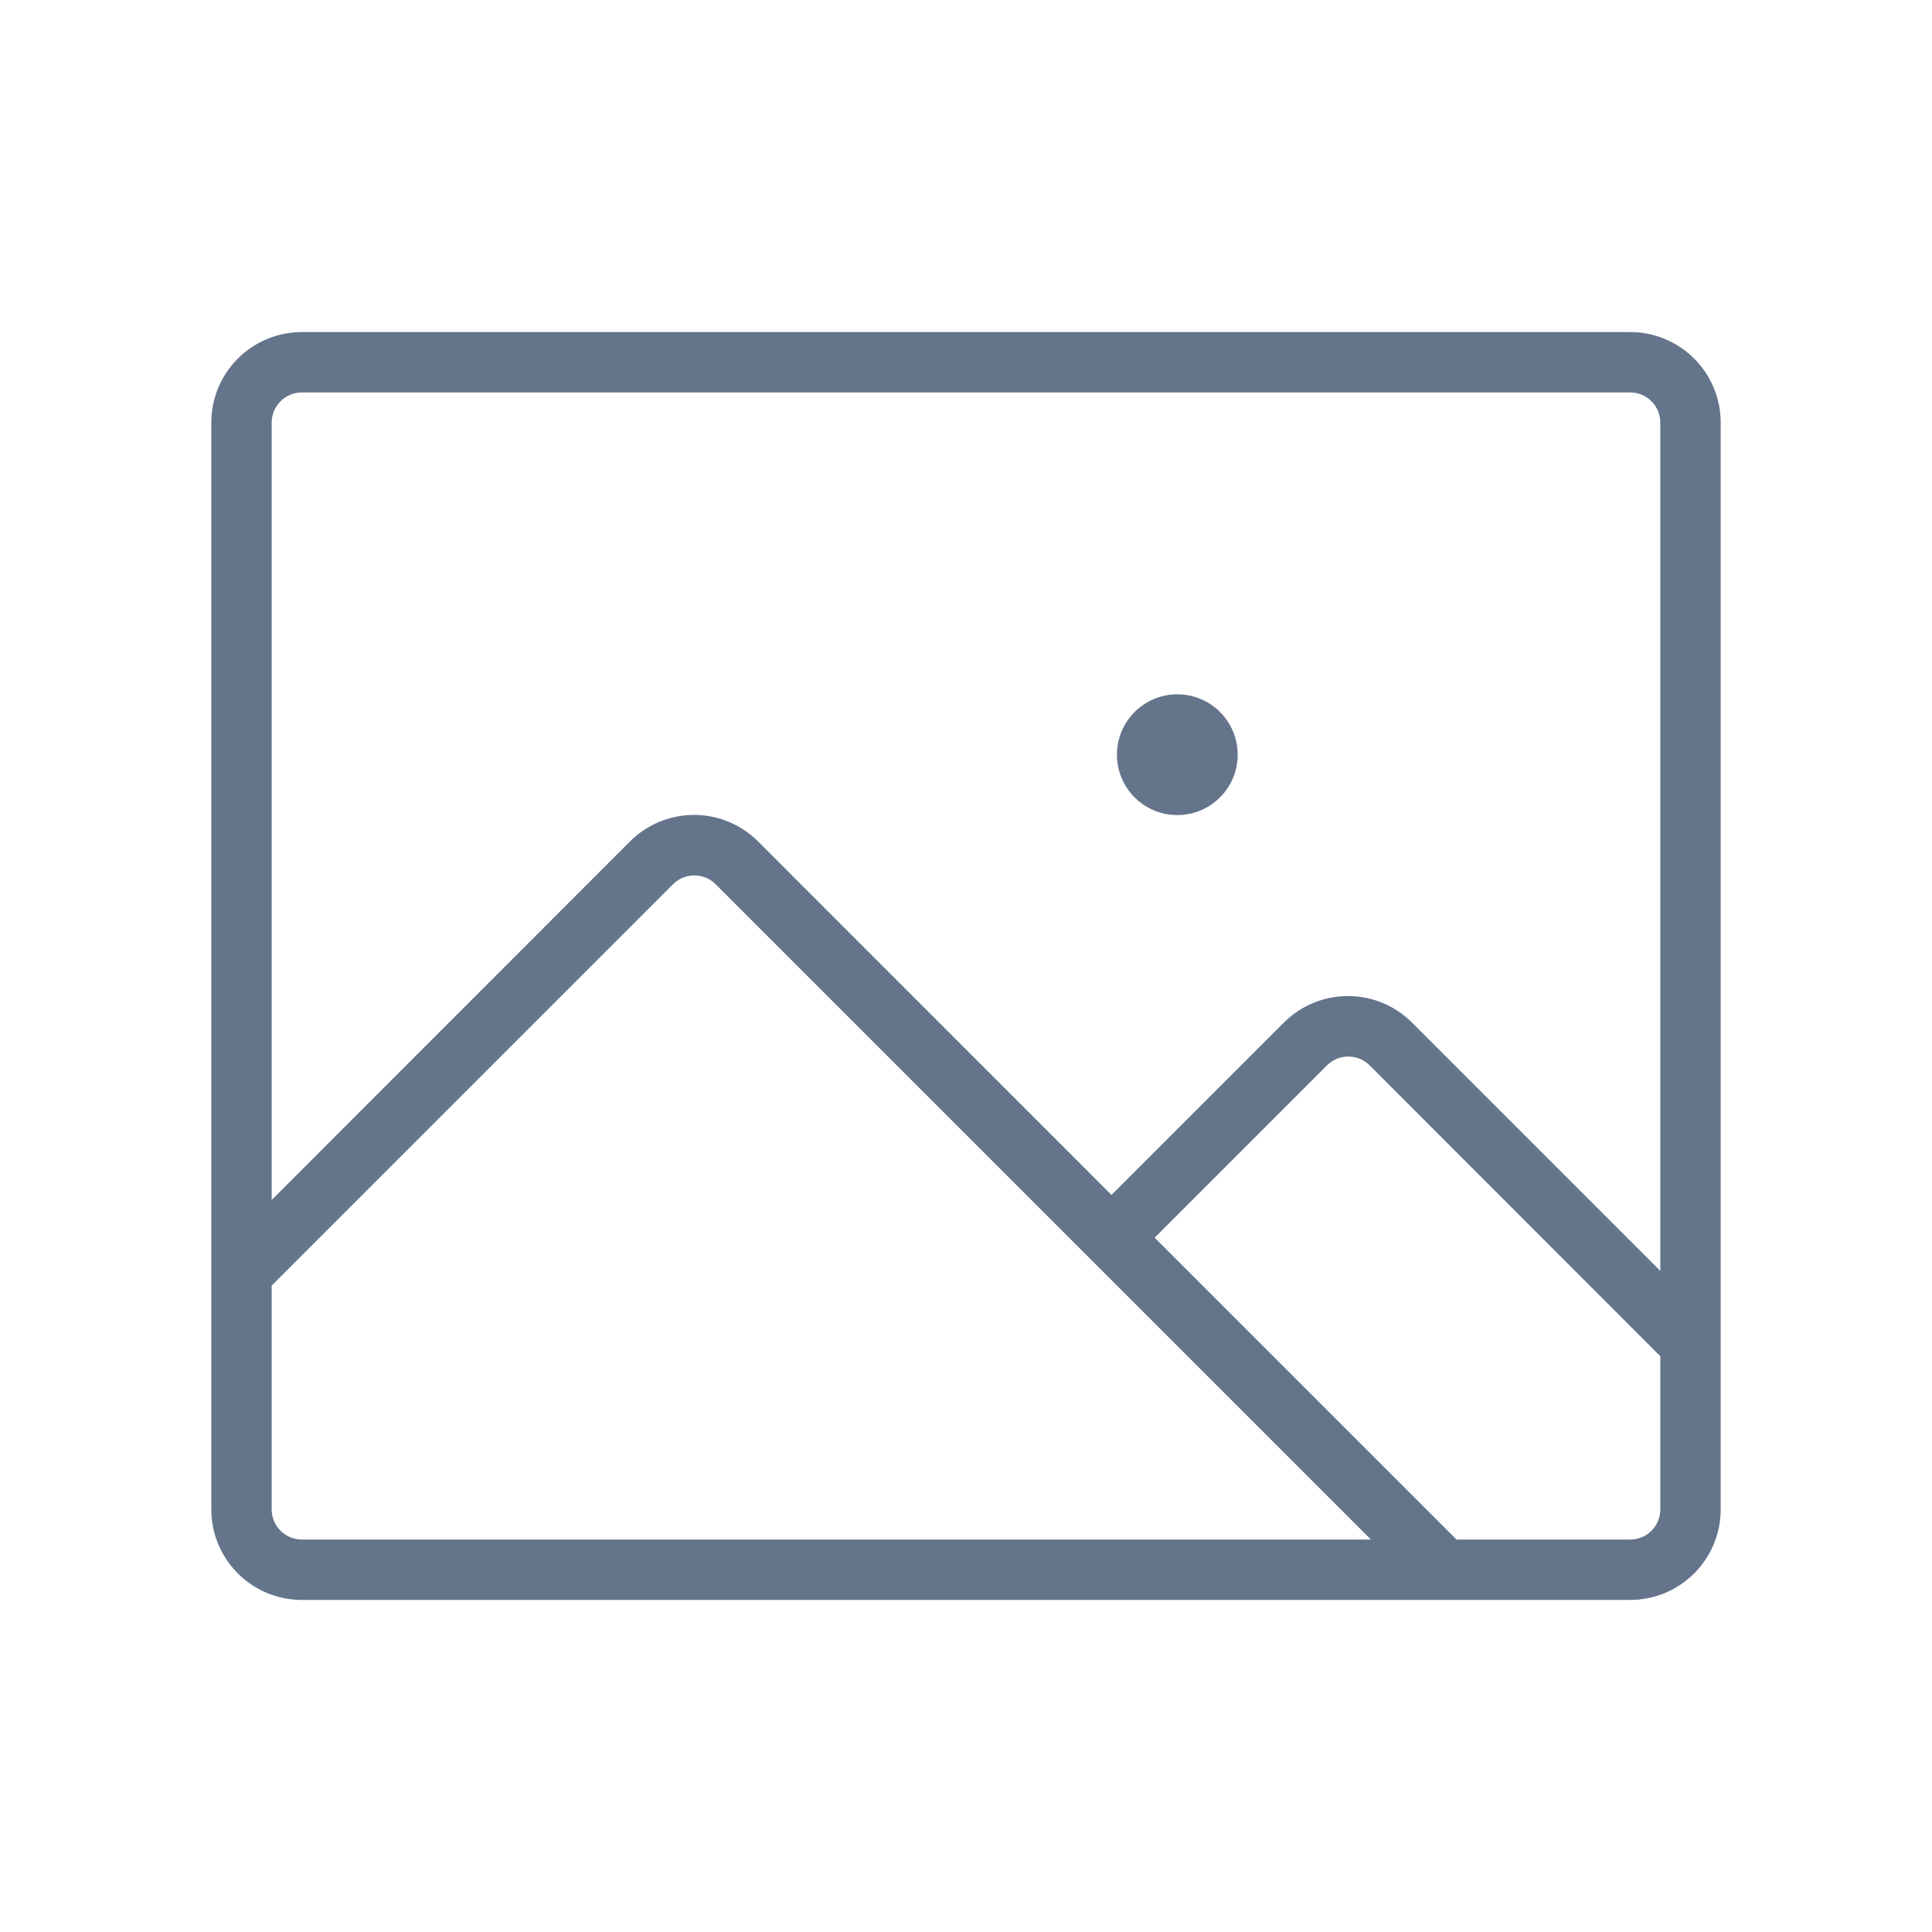
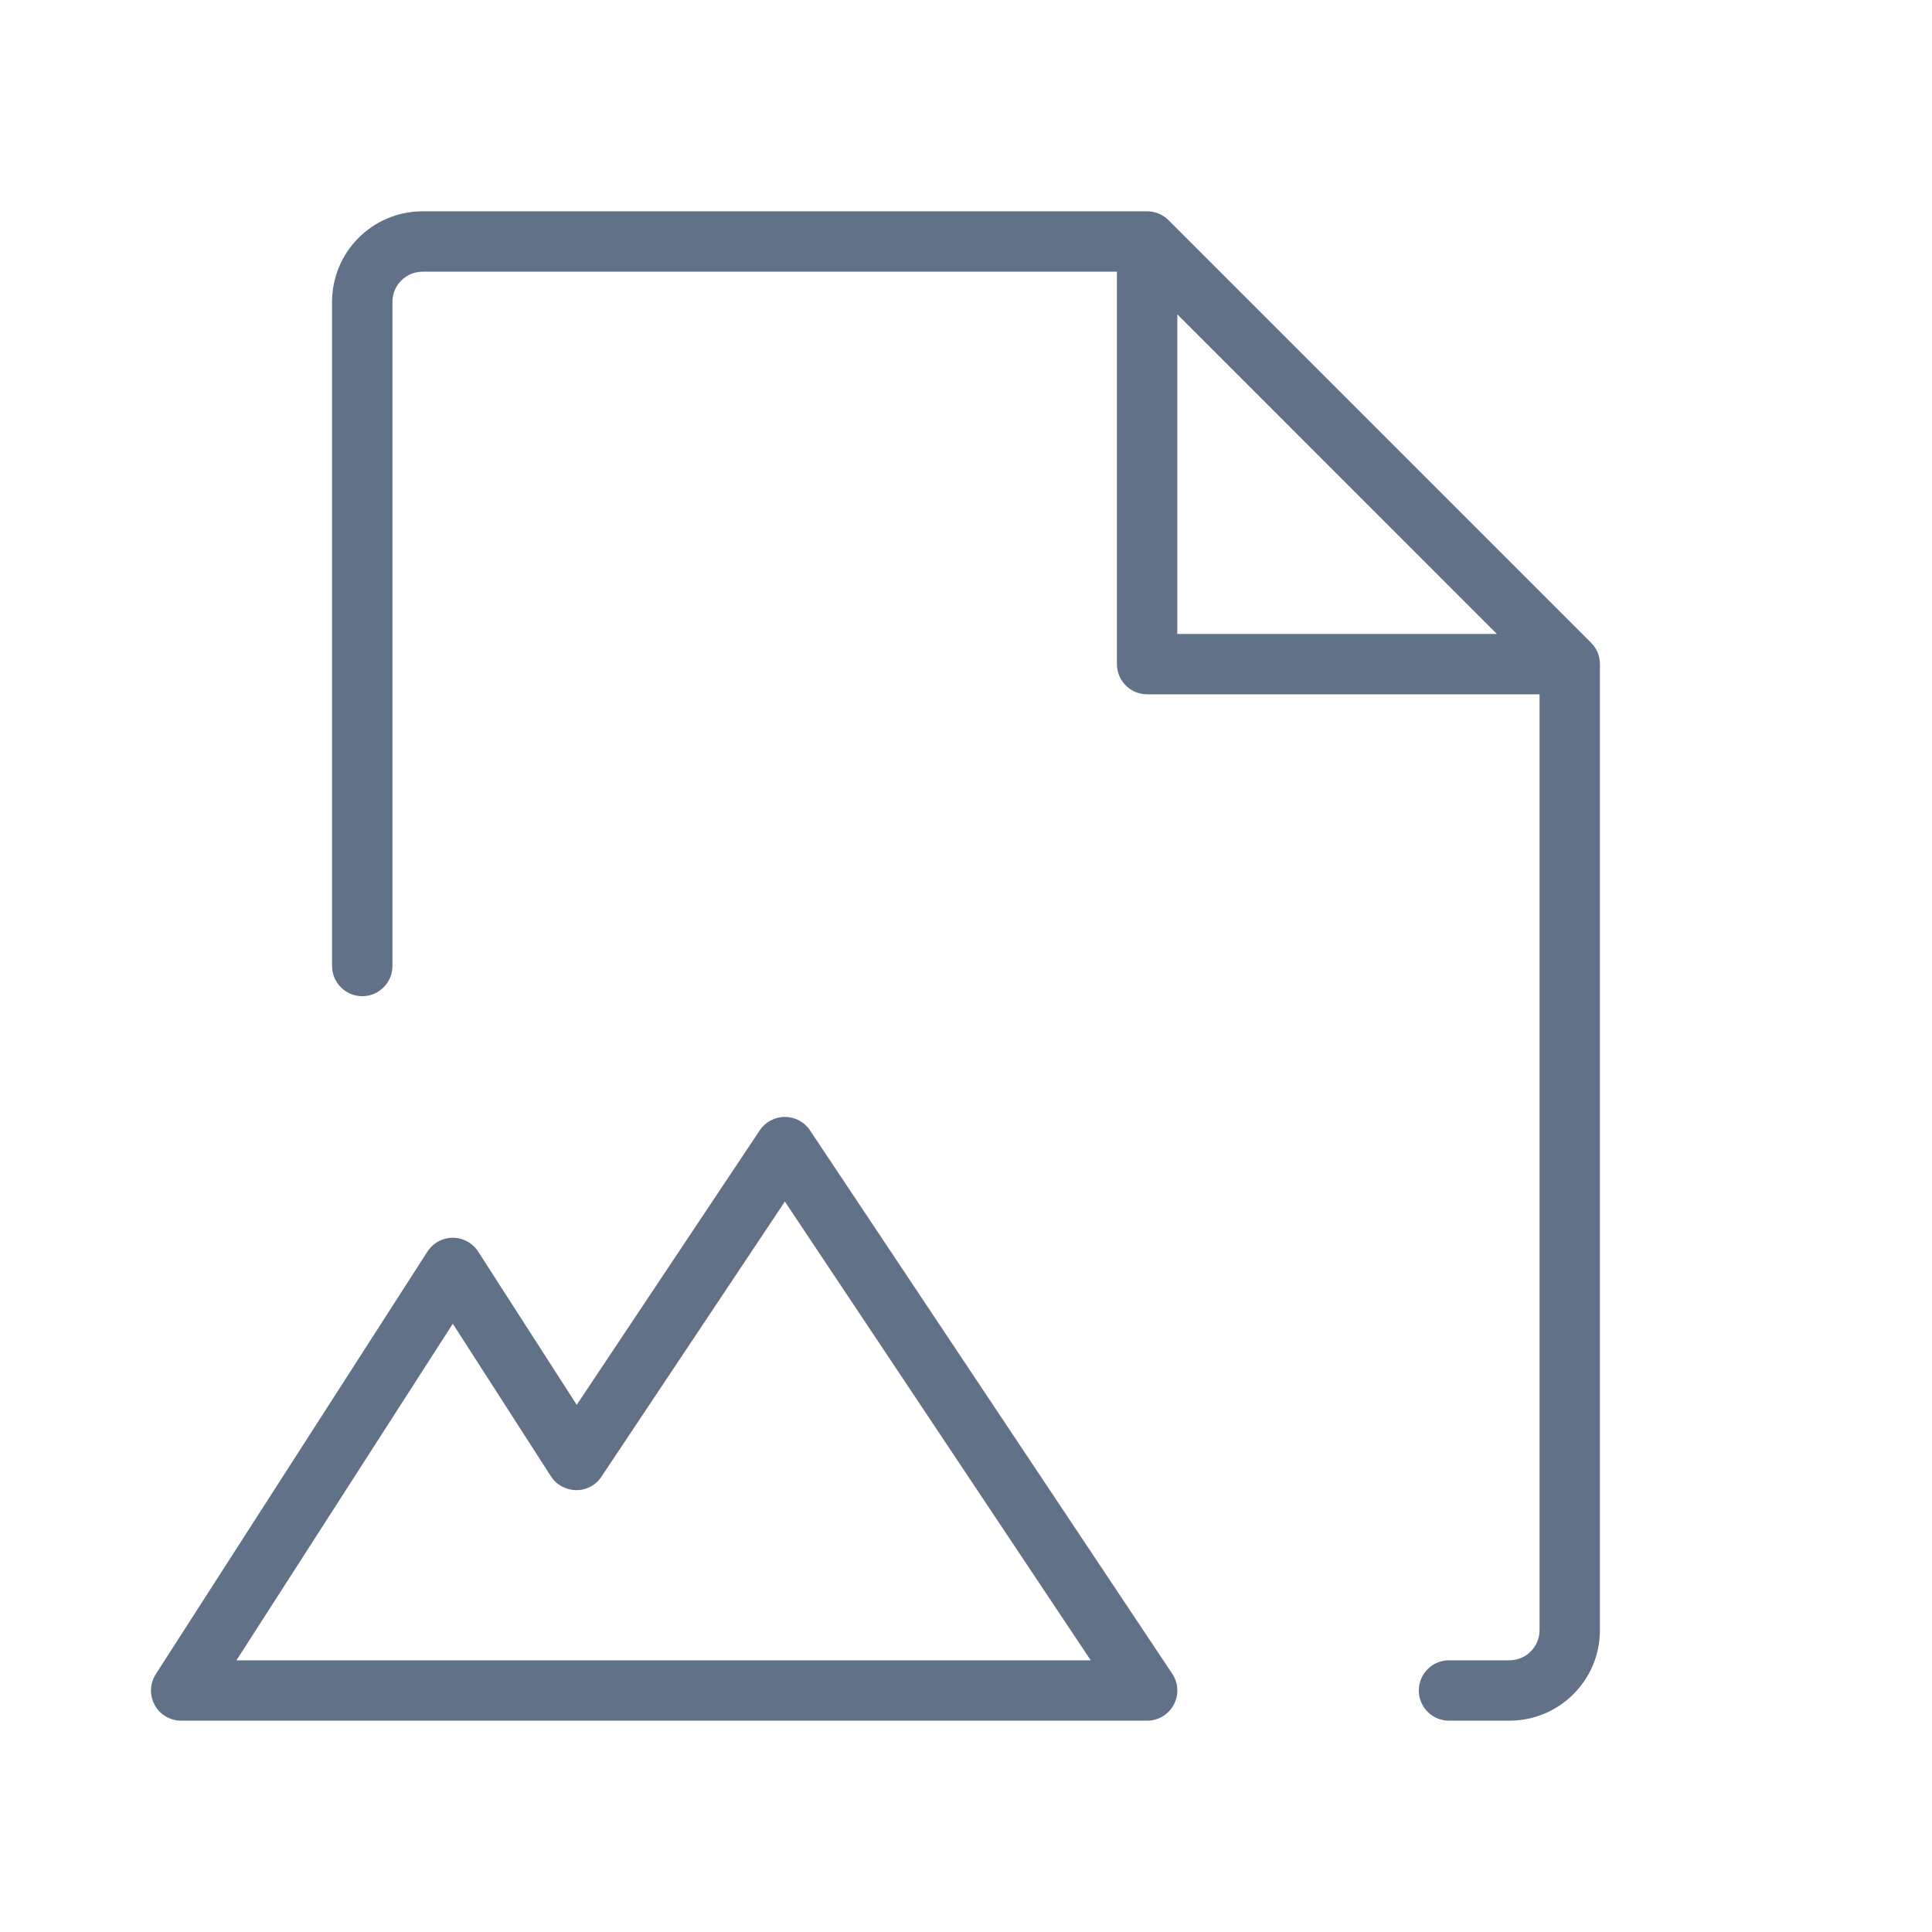
- <svg xmlns="http://www.w3.org/2000/svg" viewBox="0 0 256 256" fill="#64748B">
-   <path d="M216,44H40A12,12,0,0,0,28,56V200a12,12,0,0,0,12,12H216a12,12,0,0,0,12-12V56A12,12,0,0,0,216,44ZM40,52H216a4,4,0,0,1,4,4V168.4l-32.89-32.89a12,12,0,0,0-17,0l-22.83,22.83-46.82-46.83a12,12,0,0,0-17,0L36,159V56A4,4,0,0,1,40,52ZM36,200V170.34l53.17-53.17a4,4,0,0,1,5.66,0L181.66,204H40A4,4,0,0,1,36,200Zm180,4H193l-40-40,22.83-22.83a4,4,0,0,1,5.66,0L220,179.71V200A4,4,0,0,1,216,204ZM148,100a8,8,0,1,1,8,8A8,8,0,0,1,148,100Z" />
+ <svg xmlns="http://www.w3.org/2000/svg" viewBox="0 0 256 256" fill="#617187">
+   <path d="M107.33,149.78a4,4,0,0,0-6.66,0L76.42,186.15,63.36,165.84a4,4,0,0,0-6.72,0l-36,56A4,4,0,0,0,24,228H152a4,4,0,0,0,3.33-6.22ZM31.33,220,60,175.4l13,20.22a4,4,0,0,0,3.33,1.83,3.93,3.93,0,0,0,3.36-1.78L104,159.21,144.53,220ZM210.83,85.17l-56-56A4,4,0,0,0,152,28H56A12,12,0,0,0,44,40v88a4,4,0,0,0,8,0V40a4,4,0,0,1,4-4h92V88a4,4,0,0,0,4,4h52V216a4,4,0,0,1-4,4h-8a4,4,0,0,0,0,8h8a12,12,0,0,0,12-12V88A4,4,0,0,0,210.83,85.17ZM156,41.65,198.34,84H156Z" />
</svg>
